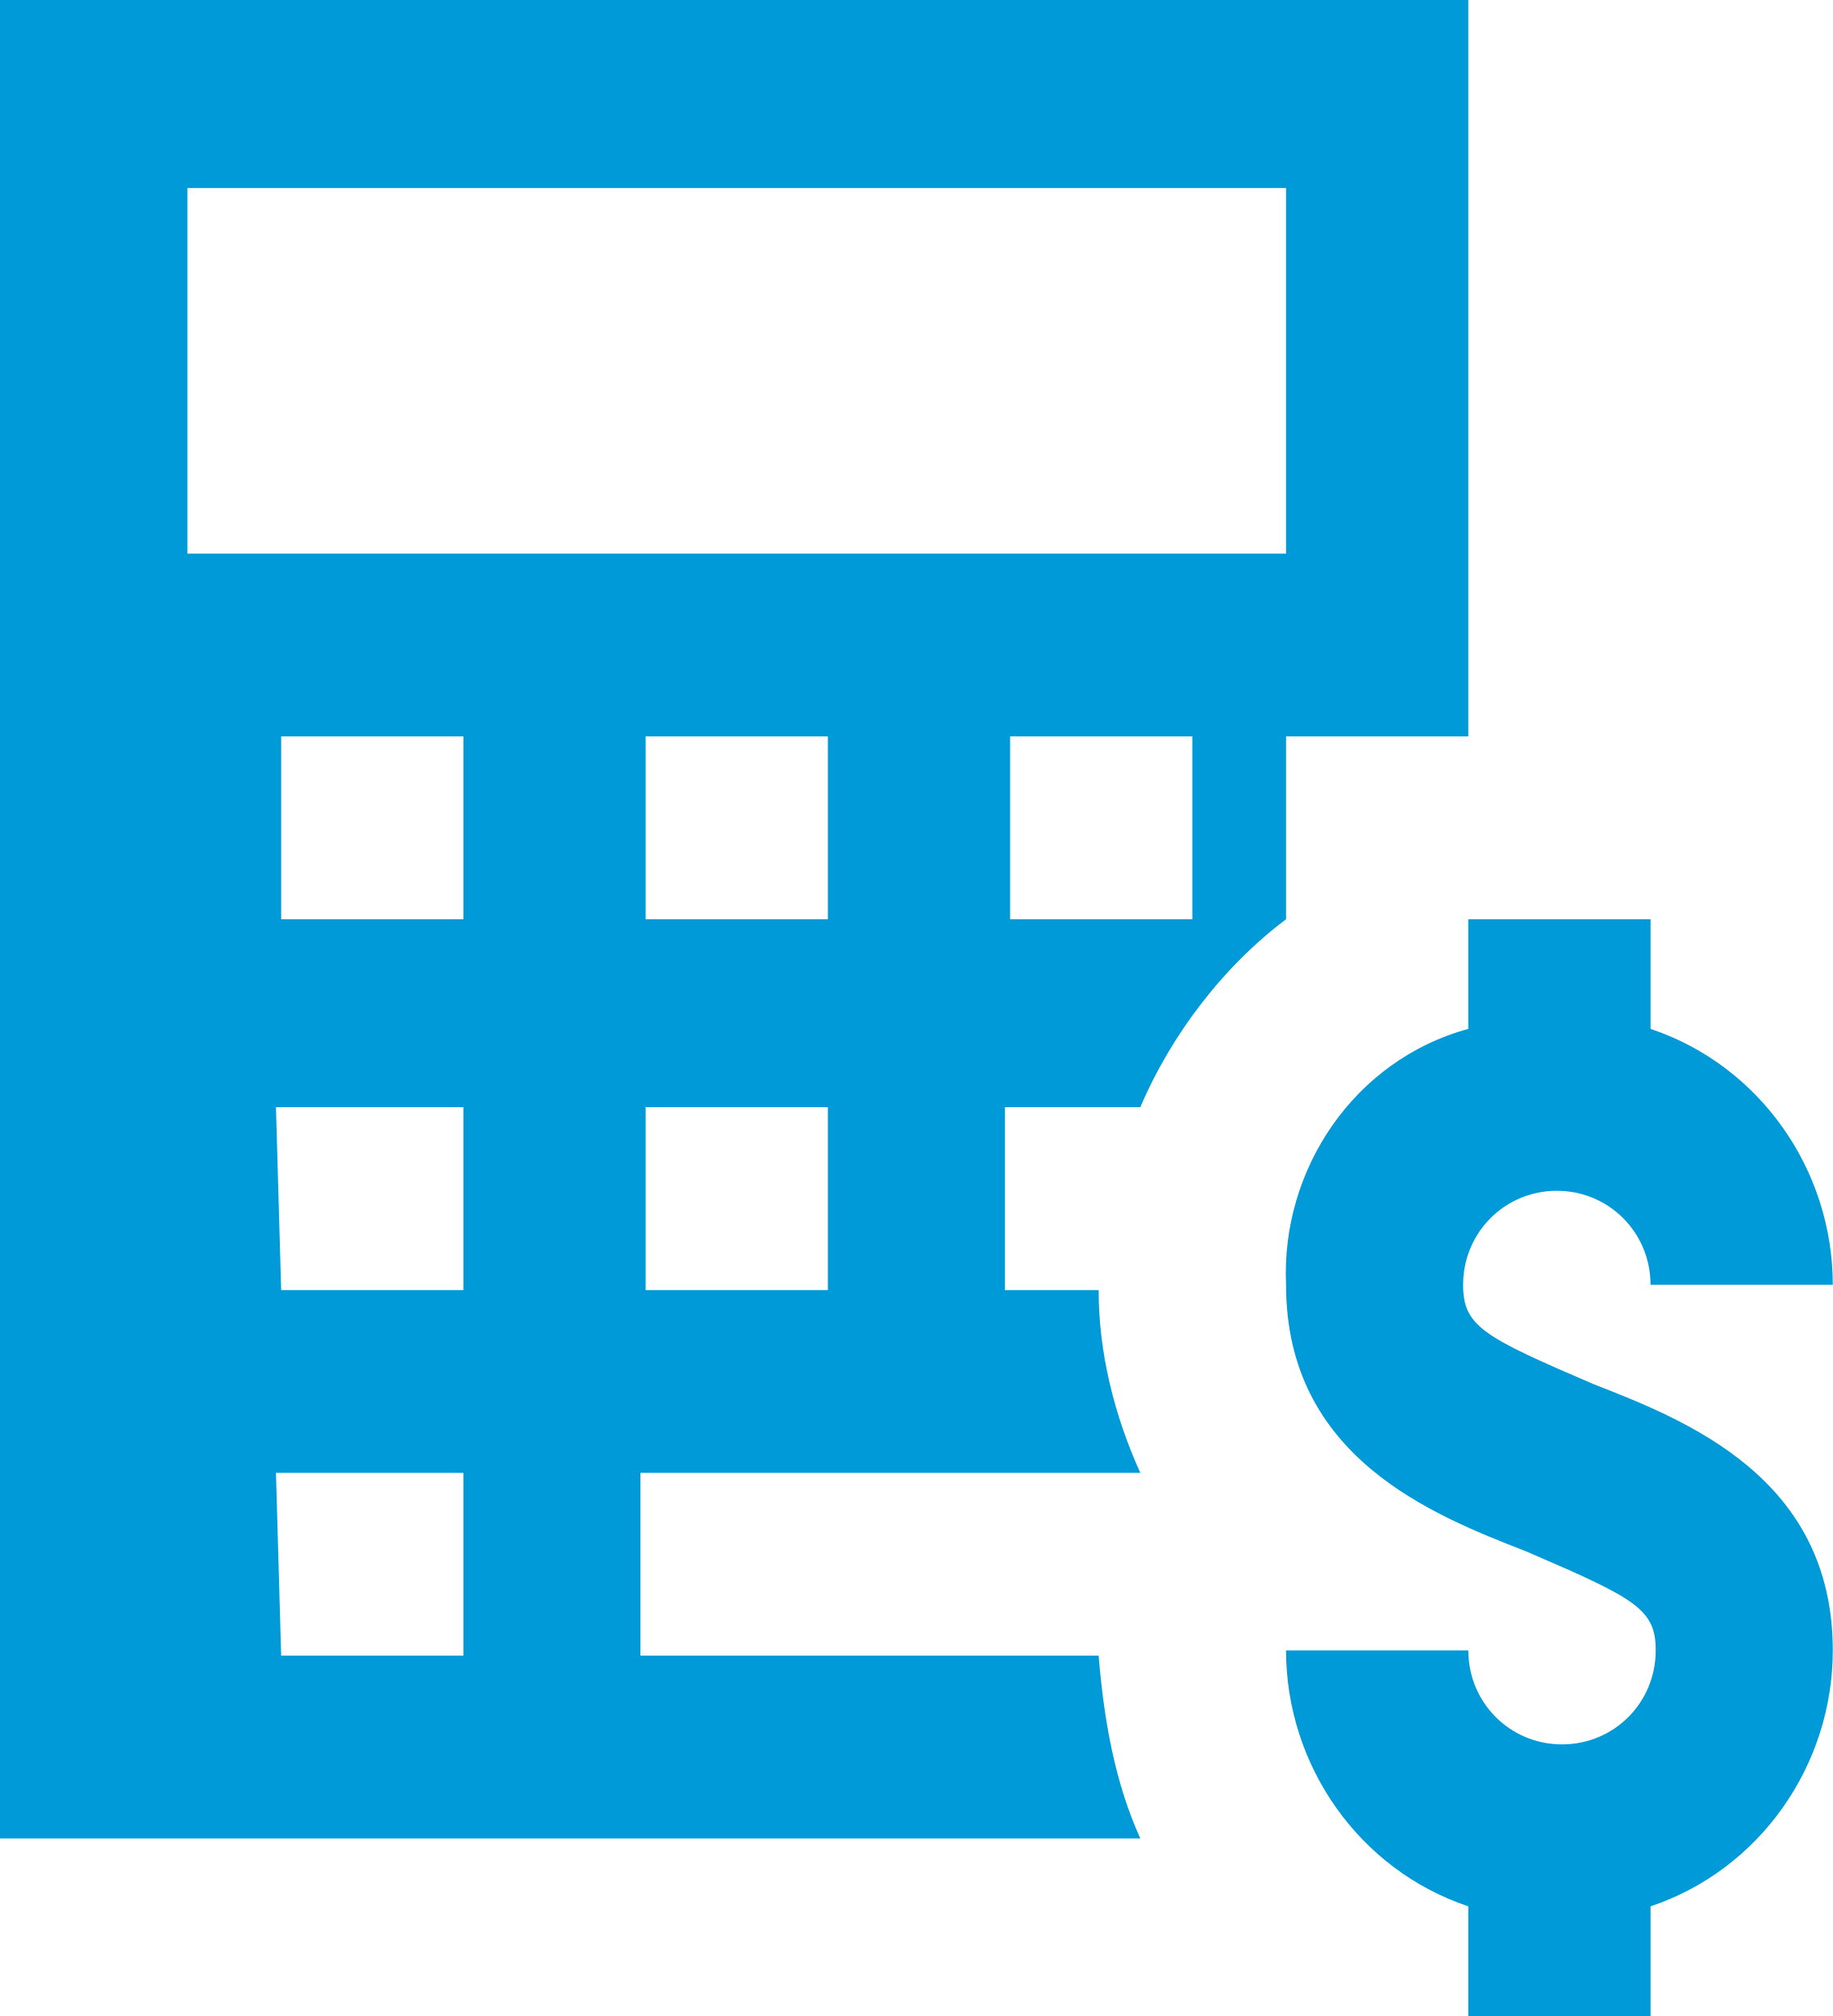
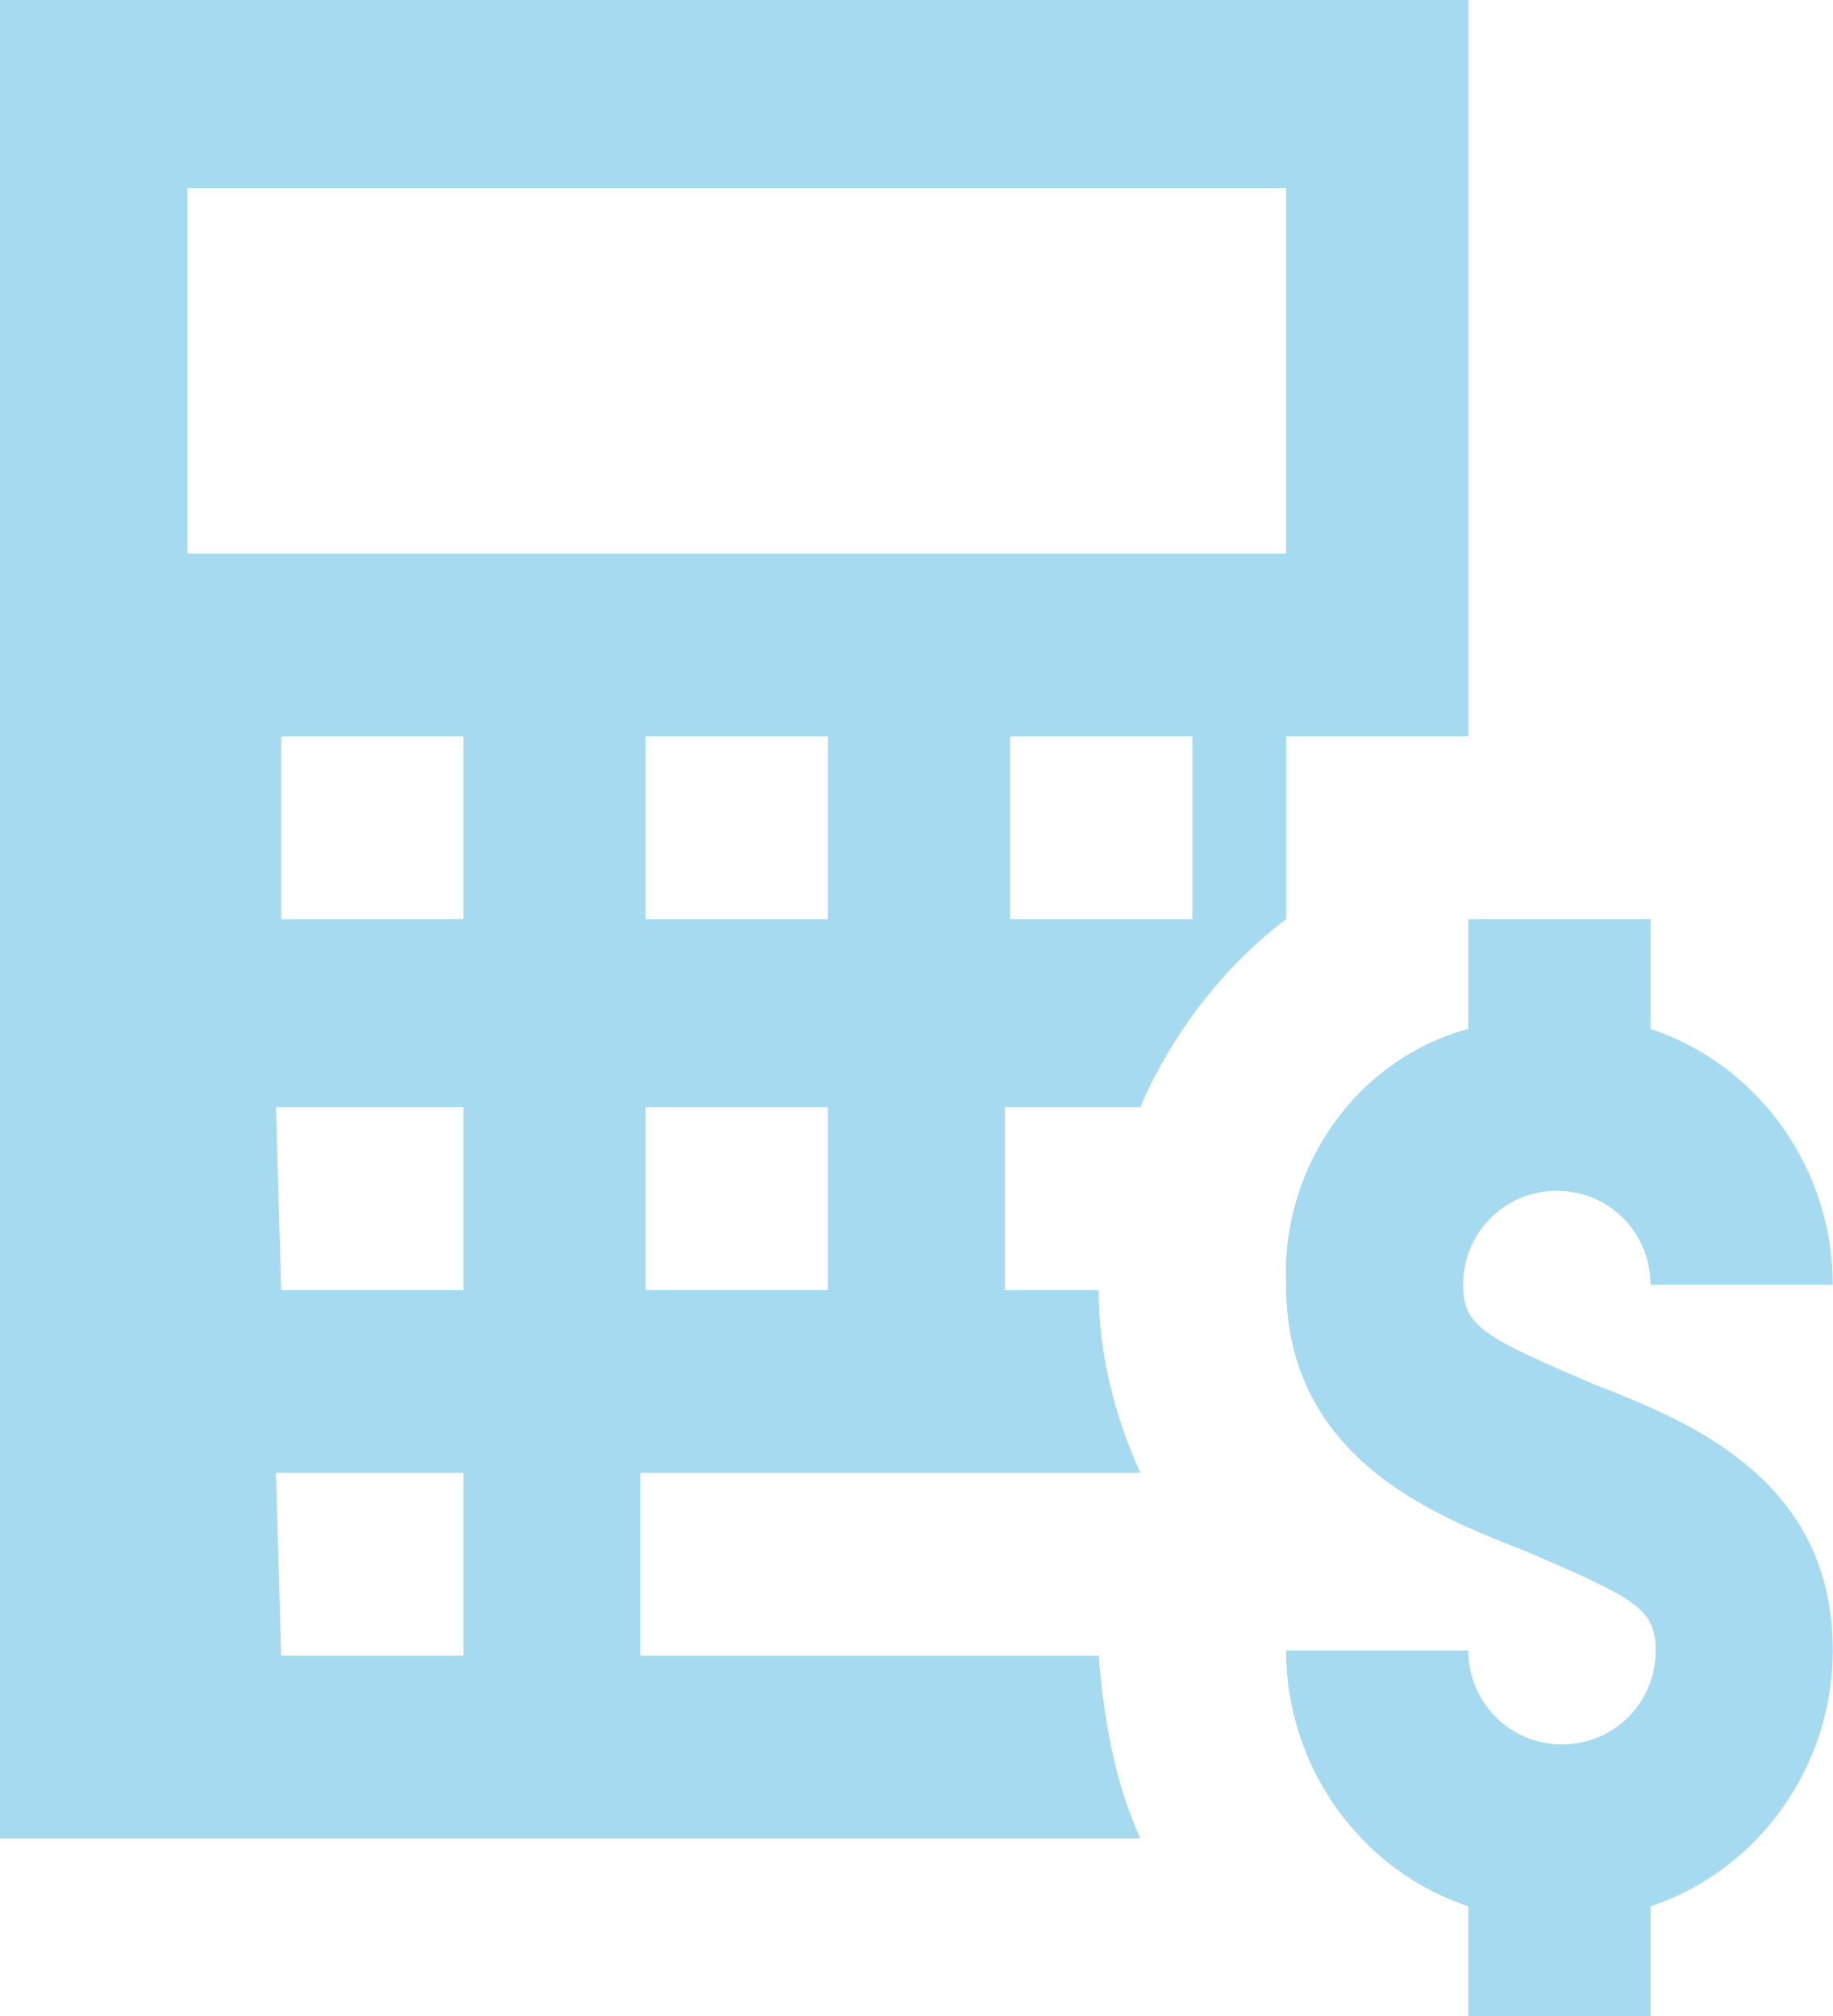
<svg xmlns="http://www.w3.org/2000/svg" width="30" height="33" viewBox="0 0 30 33" fill="none">
-   <path d="M0 0V30.093H18.665C18.239 29.153 18.068 28.127 17.983 27.101H10.483V24.109H18.665C18.239 23.168 17.983 22.142 17.983 21.117H16.449V18.124H18.665C19.176 16.927 20.028 15.816 21.051 15.047V12.054H24.034V0H0ZM3.068 3.078H21.051V9.062H3.068V3.078ZM4.517 12.054H7.585V15.047H4.602V12.054H4.517ZM10.568 12.054H13.551V15.047H10.568V12.054ZM16.534 12.054H19.517V15.047H16.534V12.054ZM24.034 15.047V16.842C22.159 17.355 20.966 19.15 21.051 21.031C21.051 23.852 23.438 24.793 24.972 25.391C26.761 26.161 27.102 26.332 27.102 27.015C27.102 27.87 26.421 28.554 25.568 28.554C24.716 28.554 24.034 27.87 24.034 27.015H21.051C21.051 28.896 22.244 30.606 24.034 31.205V33H27.017V31.205C28.807 30.606 30 28.896 30 27.015C30 24.194 27.614 23.254 26.079 22.655C24.29 21.886 23.949 21.715 23.949 21.031C23.949 20.176 24.631 19.492 25.483 19.492C26.335 19.492 27.017 20.176 27.017 21.031H30C30 19.15 28.807 17.44 27.017 16.842V15.047H24.034ZM4.517 18.124H7.585V21.117H4.602L4.517 18.124ZM10.568 18.124H13.551V21.117H10.568V18.124ZM4.517 24.109H7.585V27.101H4.602L4.517 24.109Z" fill="#009AD8" />
+   <path d="M0 0V30.093H18.665C18.239 29.153 18.068 28.127 17.983 27.101H10.483V24.109H18.665C18.239 23.168 17.983 22.142 17.983 21.117H16.449V18.124H18.665C19.176 16.927 20.028 15.816 21.051 15.047V12.054H24.034V0H0ZM3.068 3.078H21.051V9.062H3.068V3.078ZM4.517 12.054H7.585V15.047H4.602V12.054H4.517ZM10.568 12.054H13.551V15.047H10.568V12.054ZM16.534 12.054H19.517V15.047H16.534V12.054ZM24.034 15.047V16.842C22.159 17.355 20.966 19.15 21.051 21.031C21.051 23.852 23.438 24.793 24.972 25.391C26.761 26.161 27.102 26.332 27.102 27.015C27.102 27.87 26.421 28.554 25.568 28.554C24.716 28.554 24.034 27.87 24.034 27.015H21.051C21.051 28.896 22.244 30.606 24.034 31.205V33H27.017V31.205C28.807 30.606 30 28.896 30 27.015C30 24.194 27.614 23.254 26.079 22.655C24.29 21.886 23.949 21.715 23.949 21.031C23.949 20.176 24.631 19.492 25.483 19.492C26.335 19.492 27.017 20.176 27.017 21.031H30C30 19.15 28.807 17.44 27.017 16.842V15.047H24.034ZM4.517 18.124H7.585V21.117H4.602L4.517 18.124ZM10.568 18.124H13.551V21.117H10.568V18.124ZM4.517 24.109H7.585V27.101H4.602L4.517 24.109Z" fill="#A6DAF0" />
</svg>
